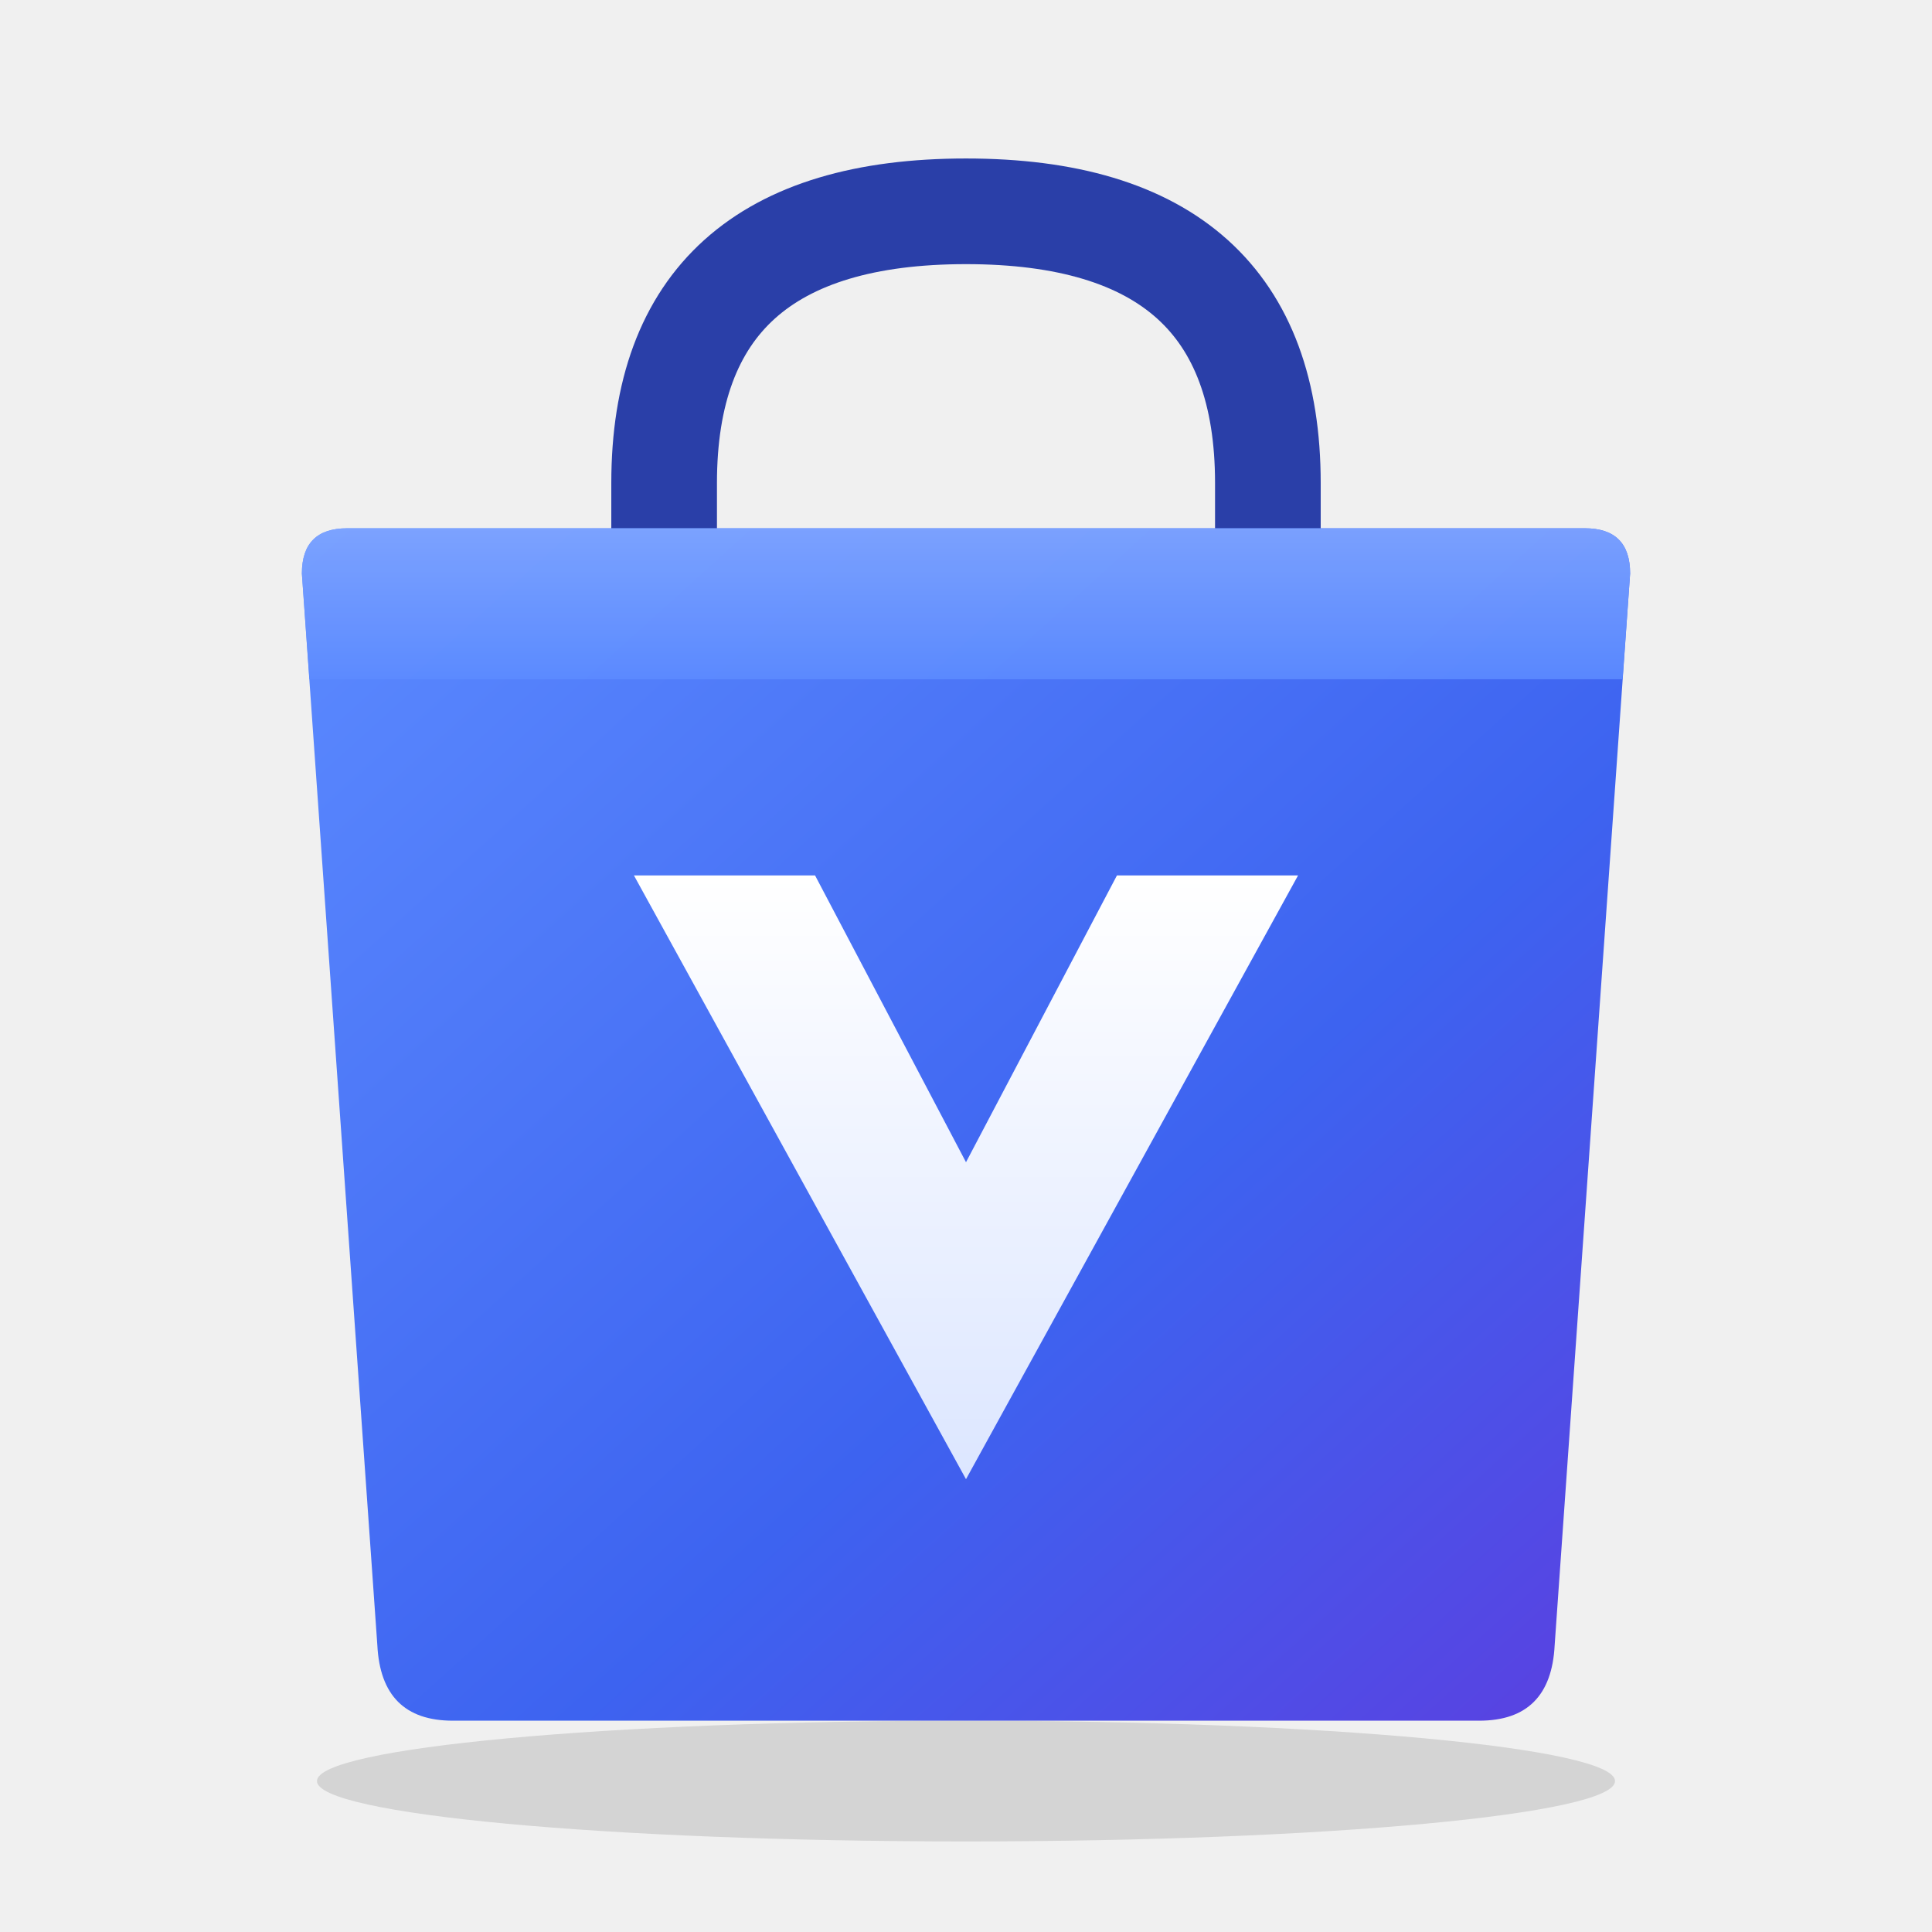
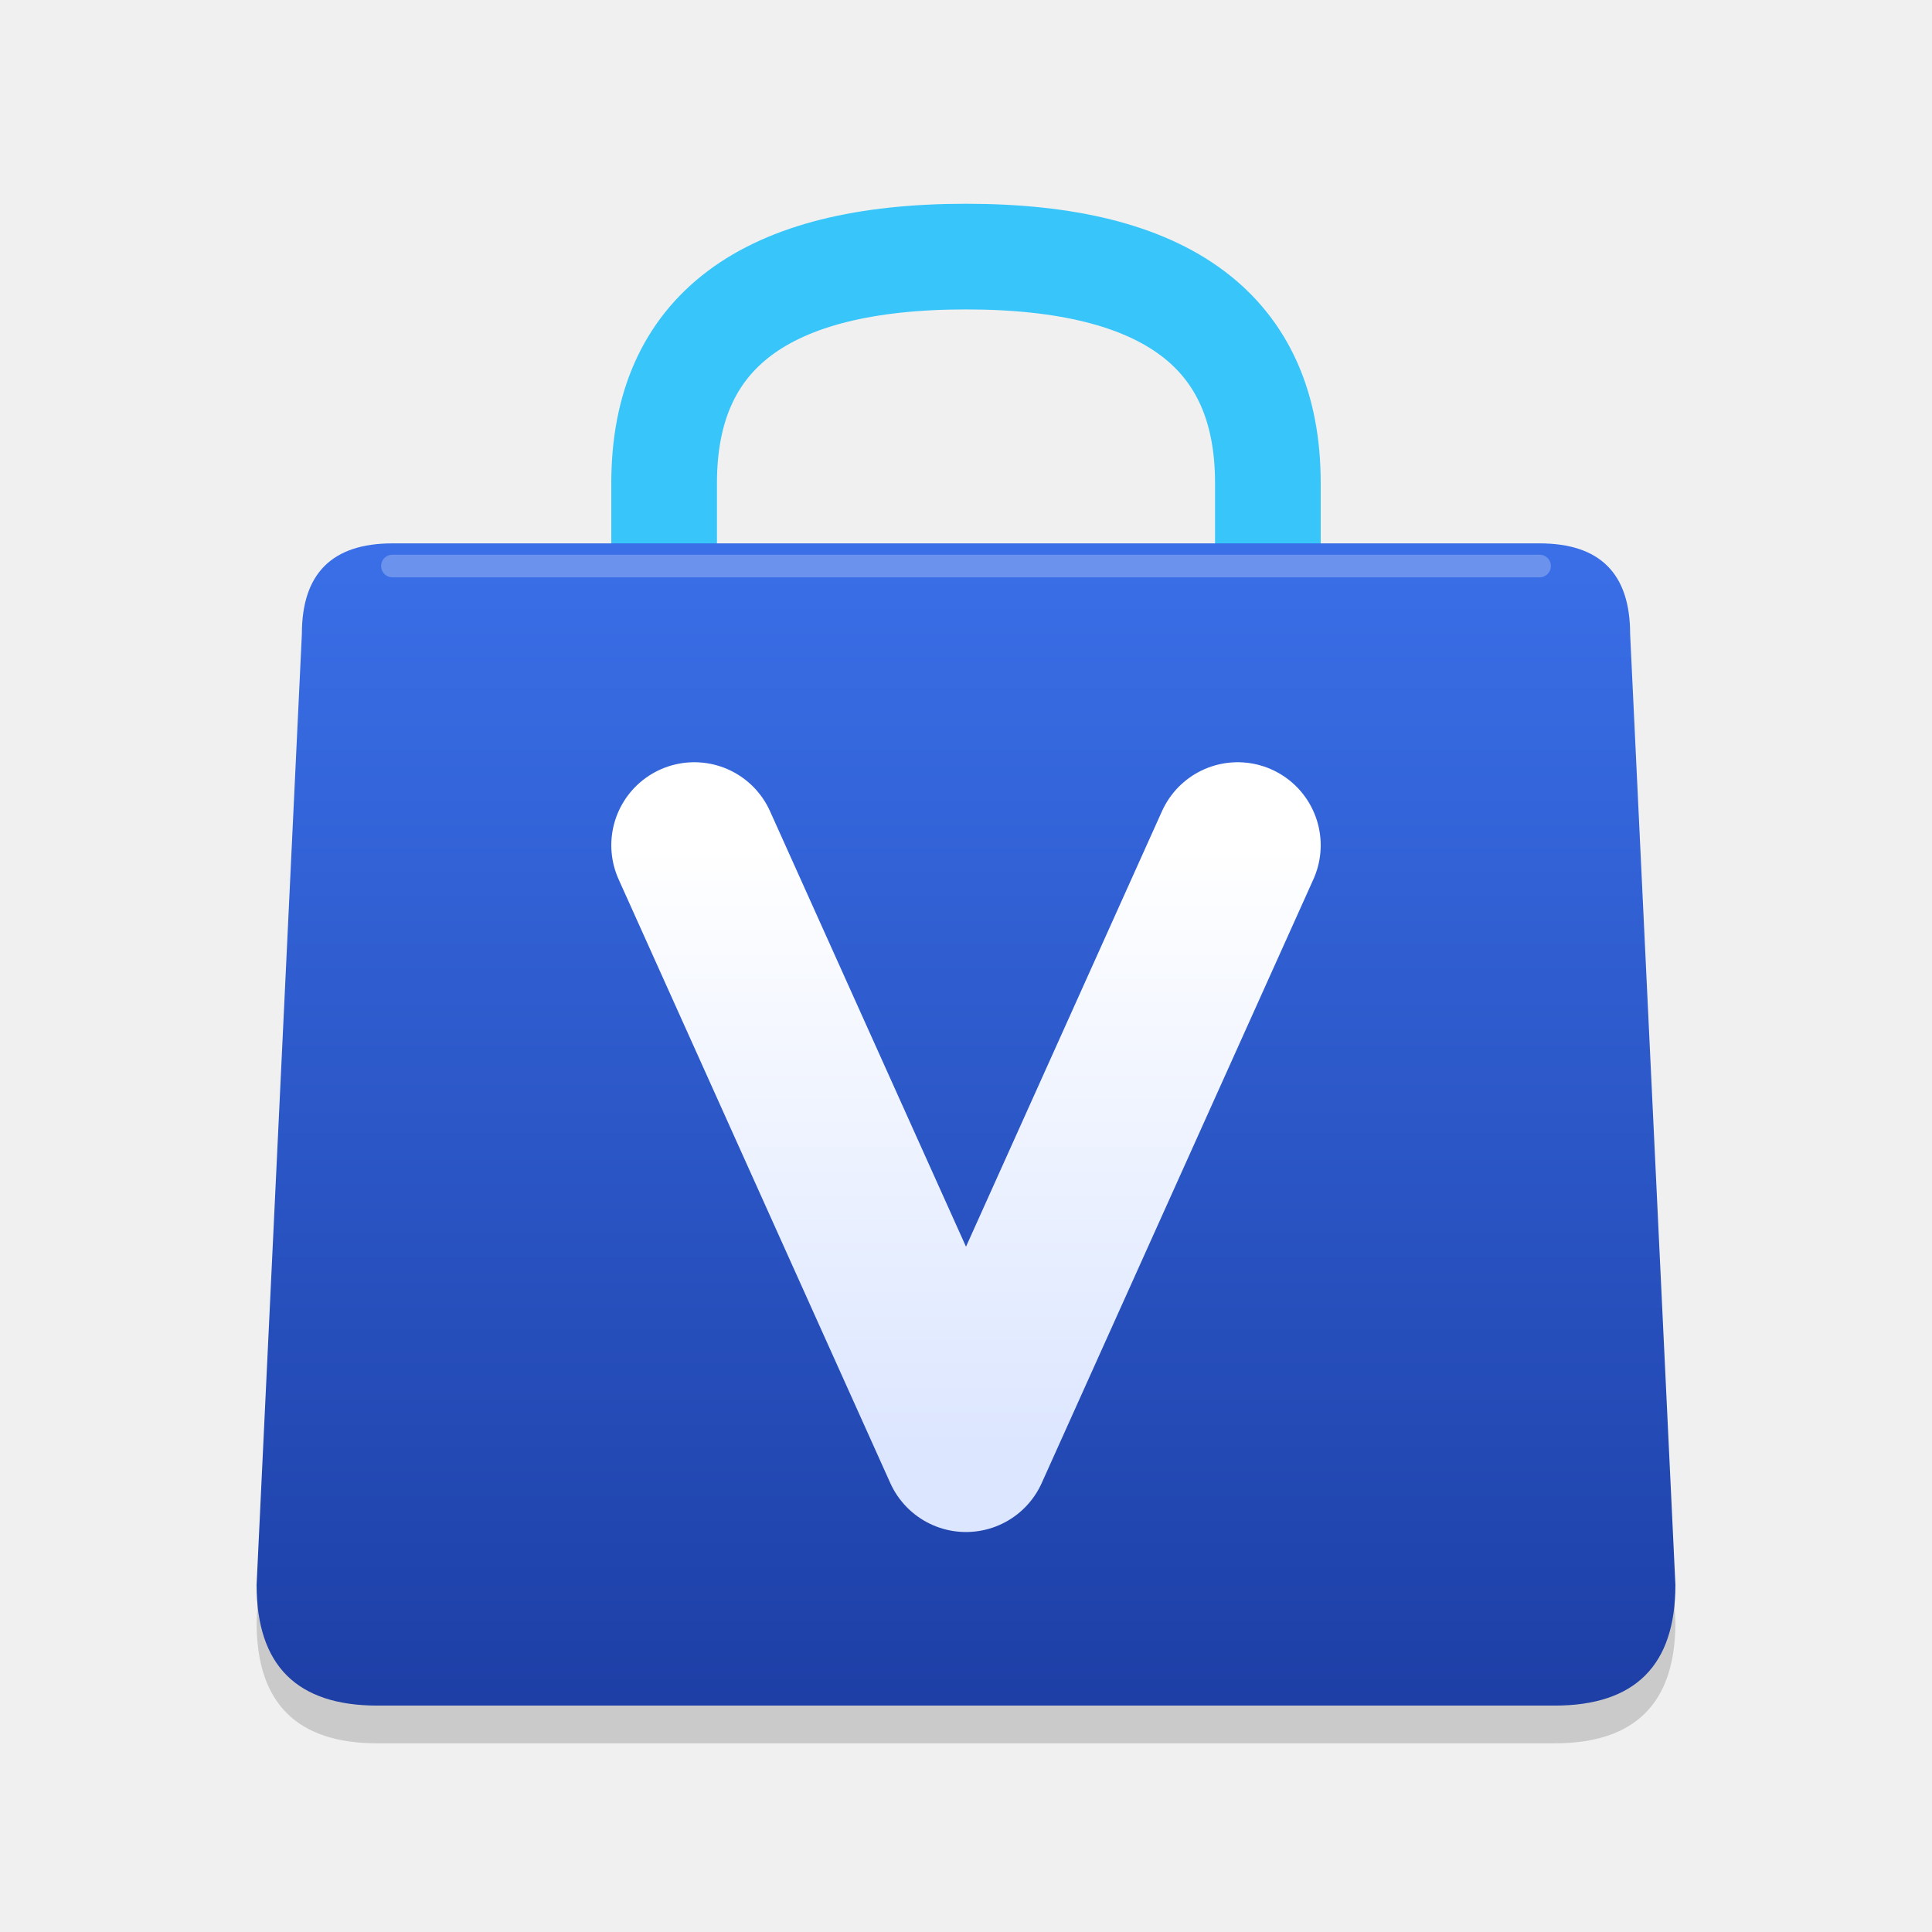
<svg xmlns="http://www.w3.org/2000/svg" width="256" height="256" viewBox="0 0 256 256">
  <defs>
-     <linearGradient id="bag" x1="0" y1="0" x2="1" y2="1">
-       <stop offset="0" stop-color="#5C8BFF" />
-       <stop offset="0.6" stop-color="#3D63F0" />
-       <stop offset="1" stop-color="#5B3FE0" />
+     <linearGradient id="bag" x1="0" y1="0" x2="0" y2="1">
+       <stop offset="0" stop-color="#3A6FE8" />
+       <stop offset="1" stop-color="#1D3FA6" />
    </linearGradient>
-     <linearGradient id="top" x1="0" y1="0" x2="0" y2="1">
-       <stop offset="0" stop-color="#7FA5FF" />
-       <stop offset="1" stop-color="#5C8BFF" />
-     </linearGradient>
-     <linearGradient id="chevron" x1="0" y1="0" x2="0" y2="1">
+     <linearGradient id="v" x1="0" y1="0" x2="0" y2="1">
      <stop offset="0" stop-color="#FFFFFF" />
      <stop offset="1" stop-color="#DCE6FF" />
    </linearGradient>
  </defs>
-   <ellipse cx="128" cy="236" rx="86" ry="8" fill="#000000" opacity="0.12" />
-   <path d="M 88 84 V 64 Q 88 28 128 28 Q 168 28 168 64 V 84" fill="none" stroke="#2A3FA8" stroke-width="14" stroke-linecap="round" />
-   <path d="M 40 76 Q 40 70 46 70 H 210 Q 216 70 216 76 L 206 218 Q 205.5 228 196 228 H 60 Q 50.5 228 50 218 Z" fill="url(#bag)" />
-   <path d="M 40 76 Q 40 70 46 70 H 210 Q 216 70 216 76 L 215 90 H 41 Z" fill="url(#top)" opacity="0.9" />
-   <path d="M 84 116 L 128 196 L 172 116 L 148 116 L 128 154 L 108 116 Z" fill="url(#chevron)" />
+   <path d="M 40 84 Q 40 72 52 72 H 204 Q 216 72 216 84 L 222 210 Q 222 226 206 226 H 50 Q 34 226 34 210 Z" fill="#000000" opacity="0.16" transform="translate(0 5)" />
+   <path d="M 88 92 V 64 Q 88 34 128 34 Q 168 34 168 64 V 92" fill="none" stroke="#38C5F9" stroke-width="14" stroke-linecap="round" />
+   <path d="M 40 84 Q 40 72 52 72 H 204 Q 216 72 216 84 L 222 210 Q 222 226 206 226 H 50 Q 34 226 34 210 Z" fill="url(#bag)" />
+   <path d="M 52 75 H 204" stroke="#FFFFFF" stroke-opacity="0.25" stroke-width="3" stroke-linecap="round" />
+   <path d="M 92 112 L 128 192 L 164 112" fill="none" stroke="url(#v)" stroke-width="22" stroke-linecap="round" stroke-linejoin="round" />
</svg>
